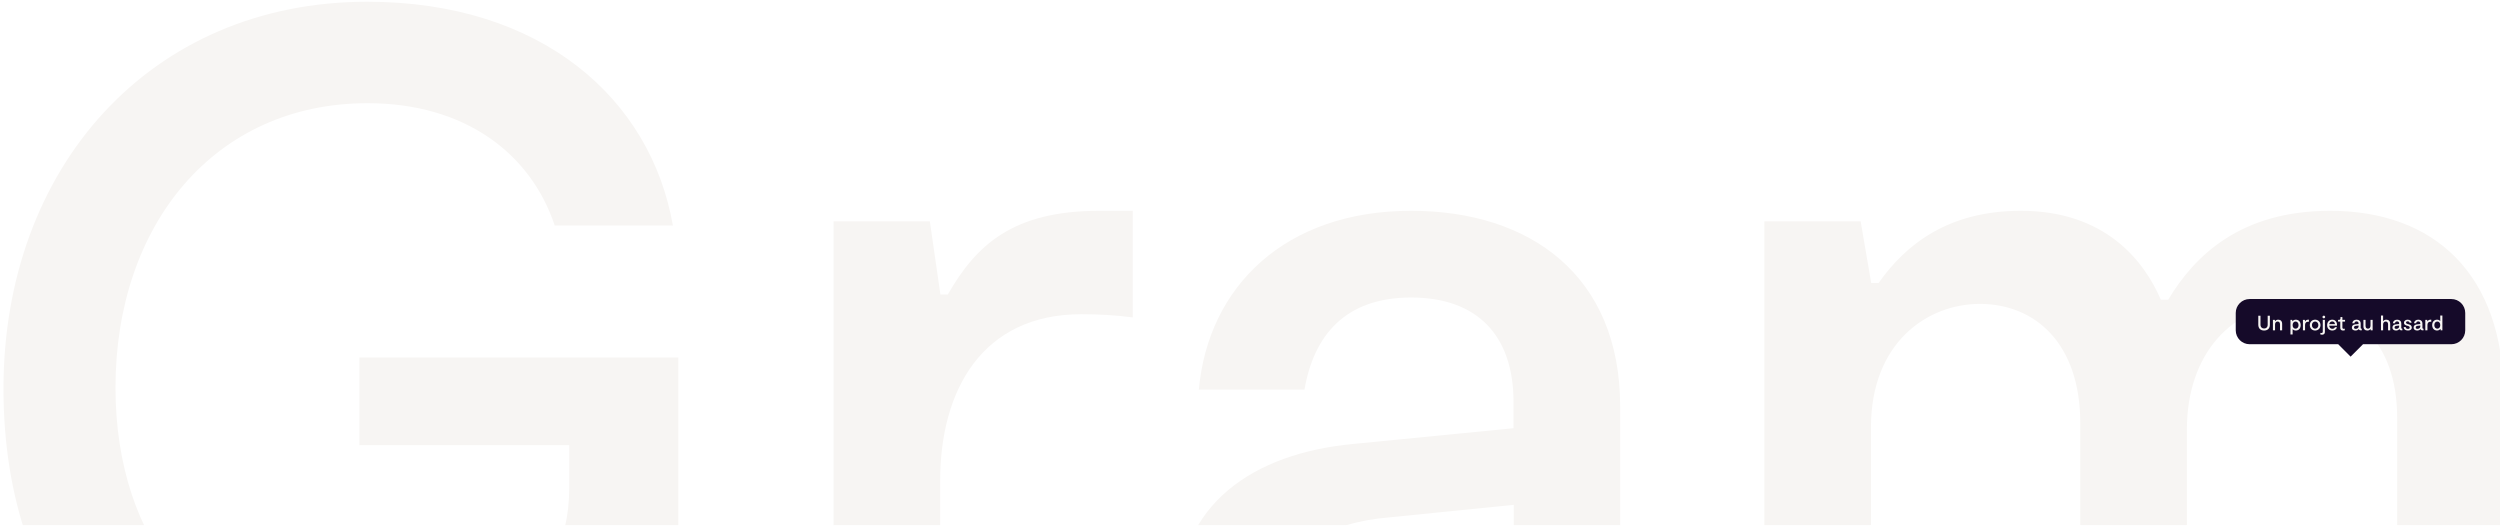
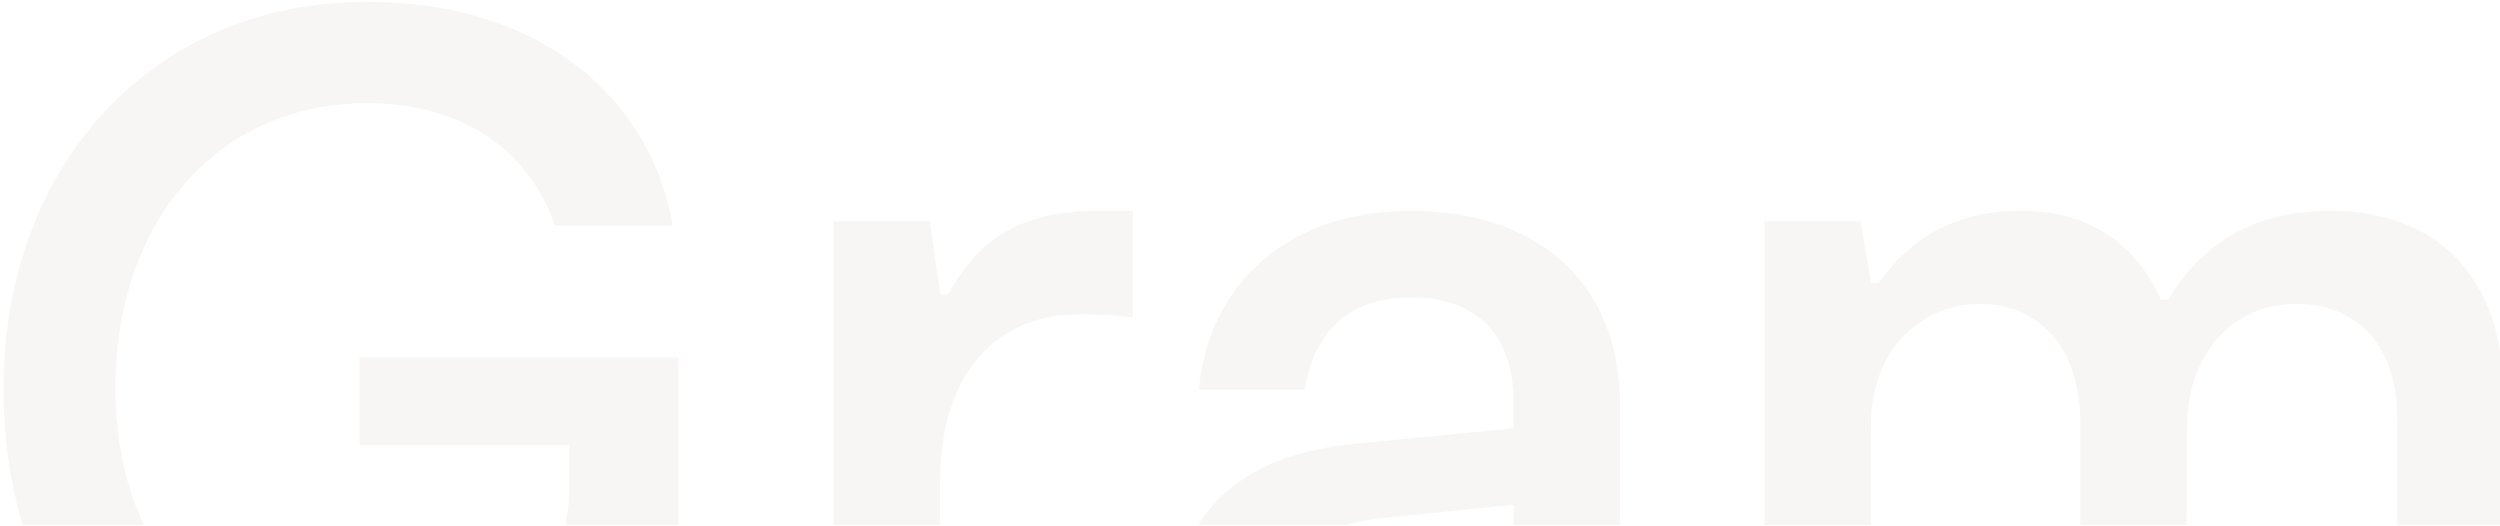
- <svg xmlns="http://www.w3.org/2000/svg" width="1438" height="302" viewBox="0 0 1438 302" fill="none">
-   <mask id="mask0_110_1180" style="mask-type:alpha" maskUnits="userSpaceOnUse" x="0" y="0" width="1438" height="302">
-     <rect width="1438" height="302" fill="#D9D9D9" />
-   </mask>
-   <g mask="url(#mask0_110_1180)">
-     <path d="M931.911 357.082V233.725C931.911 158.552 880.194 121.248 811.662 121.248C739.457 121.248 694.947 164.628 689.577 224.116H750.337C755.707 192.889 773.793 171.128 811.662 171.128C849.531 171.128 870.585 192.747 870.585 231.323V246.301L778.598 255.344C720.805 260.714 677.566 290.246 677.566 347.332C677.566 404.418 721.511 433.95 779.869 433.95C824.945 433.95 858.01 416.57 878.498 390.571C886.977 418.831 906.759 427.874 935.019 427.874H962.715V381.527H954.943C939.965 381.527 932.052 373.756 932.052 356.799L931.911 357.082ZM870.585 312.572C870.585 366.691 826.075 385.908 788.771 385.908C761.641 385.908 738.892 375.027 738.892 345.071C738.892 315.115 763.62 300.561 799.086 297.594L870.727 290.387V312.713L870.585 312.572Z" fill="#F7F5F3" />
-     <path d="M1340.42 121.248C1288.7 121.248 1262.28 147.107 1247.16 172.4H1242.92C1233.31 150.074 1210.98 121.248 1162.38 121.248C1120.83 121.248 1096.25 140.465 1080.56 162.791H1076.32L1070.25 127.324H1014.86V428.016H1076.18V245.736C1076.18 196.986 1108.68 174.802 1138.78 174.802C1170.71 174.802 1196.57 197.693 1196.57 243.334V428.016H1257.9V247.007C1257.9 203.769 1283.75 174.802 1321.06 174.802C1352.29 174.802 1378.85 195.291 1378.85 240.366V428.016H1440.18V228.356C1440.18 156.715 1399.34 121.248 1340.27 121.248H1340.42Z" fill="#F7F5F3" />
-     <path d="M206.465 256.051H327.419V280.779C327.419 345.778 270.333 377.006 205.334 377.006C117.444 377.006 66.434 311.441 66.434 222.986C66.434 129.161 123.52 59.358 211.41 59.358C267.366 59.358 305.235 88.184 319.083 129.726H387.049C374.332 56.956 311.735 1 211.269 1C86.216 1 2 96.662 2 223.551C2 350.441 77.738 434.092 197.562 434.092C270.333 434.092 311.311 400.462 328.691 382.375H332.93L339.571 428.157H390.158V205.606H206.747V256.192L206.465 256.051Z" fill="#F7F5F3" />
-     <path d="M545.167 169.432H540.927L534.851 127.324H479.461V428.016H540.786V276.398C540.786 224.682 564.808 180.737 622.035 180.737C632.209 180.737 641.817 181.302 651.567 182.574V121.248H632.35C582.47 121.248 561.416 141.031 545.167 169.432Z" fill="#F7F5F3" />
-     <rect x="1286" y="172" width="132" height="26" rx="8" fill="#150A29" />
-     <path d="M1305.63 181.6V186.796C1305.63 189.016 1304.24 190.12 1302.32 190.12C1300.4 190.12 1298.97 189.016 1298.97 186.796V181.6H1300.23V186.736C1300.23 188.212 1301.12 188.956 1302.32 188.956C1303.52 188.956 1304.37 188.212 1304.37 186.736V181.6H1305.63ZM1307.38 190V184H1308.49L1308.61 184.72H1308.69C1309.03 184.264 1309.52 183.88 1310.44 183.88C1311.77 183.88 1312.69 184.732 1312.69 186.28V190H1311.46V186.544C1311.46 185.44 1310.86 184.948 1310.09 184.948C1309.31 184.948 1308.61 185.452 1308.61 186.64V190H1307.38ZM1320.57 183.88C1322.18 183.88 1323.35 185.116 1323.35 187.012C1323.35 188.932 1322.14 190.12 1320.57 190.12C1319.64 190.12 1319.02 189.7 1318.71 189.304V192.4H1317.48V184H1318.48L1318.59 184.804H1318.67C1318.97 184.396 1319.56 183.88 1320.57 183.88ZM1320.39 189.052C1321.42 189.052 1322.13 188.224 1322.13 187.012C1322.13 185.776 1321.42 184.948 1320.39 184.948C1319.37 184.948 1318.71 185.776 1318.71 187.012C1318.71 188.224 1319.37 189.052 1320.39 189.052ZM1324.64 190V184H1325.75L1325.87 184.84H1325.95C1326.28 184.276 1326.7 183.88 1327.69 183.88H1328.08V185.104C1327.88 185.08 1327.69 185.068 1327.49 185.068C1326.35 185.068 1325.87 185.944 1325.87 186.976V190H1324.64ZM1331.66 190.12C1329.91 190.12 1328.6 188.8 1328.6 187C1328.6 185.176 1329.9 183.88 1331.66 183.88C1333.42 183.88 1334.74 185.188 1334.74 187C1334.74 188.812 1333.42 190.12 1331.66 190.12ZM1331.66 189.052C1332.78 189.052 1333.53 188.116 1333.53 187C1333.53 185.872 1332.78 184.948 1331.66 184.948C1330.54 184.948 1329.81 185.872 1329.81 187C1329.81 188.116 1330.54 189.052 1331.66 189.052ZM1336.67 183.112C1336.24 183.112 1335.88 182.752 1335.88 182.332C1335.88 181.9 1336.24 181.564 1336.67 181.564C1337.09 181.564 1337.44 181.9 1337.44 182.332C1337.44 182.752 1337.09 183.112 1336.67 183.112ZM1335.61 192.52C1335.22 192.52 1334.91 192.448 1334.67 192.388V191.464C1334.85 191.512 1335.07 191.548 1335.27 191.548C1335.9 191.548 1336.06 191.188 1336.06 190.792V184H1337.28V190.948C1337.28 191.632 1337.01 192.52 1335.61 192.52ZM1344.24 186.916C1344.24 187.036 1344.22 187.156 1344.21 187.312H1339.77C1339.83 188.38 1340.48 189.124 1341.54 189.124C1342.29 189.124 1342.84 188.812 1343.04 188.2H1344.21C1343.96 189.4 1342.95 190.12 1341.54 190.12C1339.81 190.12 1338.57 188.908 1338.57 187.06C1338.57 185.104 1339.86 183.88 1341.49 183.88C1342.95 183.88 1344.24 184.852 1344.24 186.916ZM1341.49 184.876C1340.54 184.876 1339.9 185.572 1339.78 186.448H1343.05C1343.04 185.524 1342.41 184.876 1341.49 184.876ZM1347.77 190.12C1346.37 190.12 1346.13 189.232 1346.13 188.548V184.984H1344.83V184H1345.25C1345.96 184 1346.23 183.748 1346.23 183.1V182.368H1347.34V184H1348.87V184.984H1347.34V188.38C1347.34 188.776 1347.49 189.136 1348.12 189.136C1348.31 189.136 1348.53 189.1 1348.71 189.04V189.988C1348.48 190.048 1348.17 190.12 1347.77 190.12ZM1358.33 189.076H1358.48V190H1357.93C1357.37 190 1356.97 189.82 1356.8 189.256C1356.4 189.772 1355.74 190.12 1354.84 190.12C1353.67 190.12 1352.8 189.568 1352.8 188.392C1352.8 187.252 1353.66 186.664 1354.81 186.556L1356.65 186.376V186.076C1356.65 185.308 1356.22 184.876 1355.47 184.876C1354.72 184.876 1354.36 185.308 1354.25 185.932H1353.04C1353.14 184.744 1354.03 183.88 1355.47 183.88C1356.84 183.88 1357.87 184.624 1357.87 186.124V188.584C1357.87 188.92 1358.03 189.076 1358.33 189.076ZM1356.65 187.696V187.252L1355.22 187.396C1354.51 187.456 1354.02 187.768 1354.02 188.344C1354.02 188.944 1354.48 189.16 1355.02 189.16C1355.76 189.16 1356.65 188.776 1356.65 187.696ZM1364.74 184V190H1363.64L1363.52 189.28H1363.43C1363.1 189.736 1362.6 190.12 1361.68 190.12C1360.35 190.12 1359.44 189.268 1359.44 187.72V184H1360.66V187.456C1360.66 188.56 1361.26 189.052 1362.03 189.052C1362.81 189.052 1363.52 188.548 1363.52 187.36V184H1364.74ZM1372.6 183.88C1373.93 183.88 1374.84 184.732 1374.84 186.28V190H1373.62V186.544C1373.62 185.44 1373.02 184.948 1372.25 184.948C1371.47 184.948 1370.76 185.452 1370.76 186.64V190H1369.54V181.48H1370.76V184.72H1370.85C1371.18 184.264 1371.67 183.88 1372.6 183.88ZM1381.67 189.076H1381.83V190H1381.28C1380.71 190 1380.32 189.82 1380.15 189.256C1379.74 189.772 1379.08 190.12 1378.18 190.12C1377.02 190.12 1376.14 189.568 1376.14 188.392C1376.14 187.252 1377 186.664 1378.16 186.556L1379.99 186.376V186.076C1379.99 185.308 1379.56 184.876 1378.82 184.876C1378.06 184.876 1377.7 185.308 1377.59 185.932H1376.38C1376.49 184.744 1377.38 183.88 1378.82 183.88C1380.18 183.88 1381.22 184.624 1381.22 186.124V188.584C1381.22 188.92 1381.37 189.076 1381.67 189.076ZM1379.99 187.696V187.252L1378.56 187.396C1377.86 187.456 1377.36 187.768 1377.36 188.344C1377.36 188.944 1377.82 189.16 1378.36 189.16C1379.1 189.16 1379.99 188.776 1379.99 187.696ZM1385.05 190.12C1383.45 190.12 1382.65 189.316 1382.59 188.14H1383.76C1383.84 188.908 1384.38 189.184 1385.04 189.184C1385.59 189.184 1386.08 188.968 1386.08 188.428C1386.08 187.828 1385.53 187.6 1384.9 187.432L1384.44 187.312C1383.69 187.108 1382.77 186.784 1382.77 185.632C1382.77 184.516 1383.75 183.88 1384.88 183.88C1386.39 183.88 1387.08 184.744 1387.14 185.632H1385.96C1385.9 185.152 1385.52 184.816 1384.89 184.816C1384.36 184.816 1383.94 185.08 1383.94 185.572C1383.94 186.1 1384.44 186.256 1385.02 186.424L1385.48 186.544C1386.4 186.796 1387.26 187.252 1387.26 188.392C1387.26 189.592 1386.25 190.12 1385.05 190.12ZM1393.84 189.076H1393.99V190H1393.44C1392.88 190 1392.48 189.82 1392.31 189.256C1391.9 189.772 1391.24 190.12 1390.34 190.12C1389.18 190.12 1388.3 189.568 1388.3 188.392C1388.3 187.252 1389.17 186.664 1390.32 186.556L1392.16 186.376V186.076C1392.16 185.308 1391.72 184.876 1390.98 184.876C1390.22 184.876 1389.86 185.308 1389.76 185.932H1388.54C1388.65 184.744 1389.54 183.88 1390.98 183.88C1392.35 183.88 1393.38 184.624 1393.38 186.124V188.584C1393.38 188.92 1393.54 189.076 1393.84 189.076ZM1392.16 187.696V187.252L1390.73 187.396C1390.02 187.456 1389.53 187.768 1389.53 188.344C1389.53 188.944 1389.98 189.16 1390.52 189.16C1391.27 189.16 1392.16 188.776 1392.16 187.696ZM1395.04 190V184H1396.14L1396.26 184.84H1396.35C1396.67 184.276 1397.09 183.88 1398.09 183.88H1398.47V185.104C1398.28 185.08 1398.09 185.068 1397.88 185.068C1396.74 185.068 1396.26 185.944 1396.26 186.976V190H1395.04ZM1403.64 181.48H1404.86V190H1403.87L1403.76 189.196H1403.67C1403.37 189.604 1402.79 190.12 1401.78 190.12C1400.17 190.12 1398.99 188.884 1398.99 186.988C1398.99 185.068 1400.21 183.88 1401.78 183.88C1402.7 183.88 1403.33 184.3 1403.64 184.696V181.48ZM1401.96 189.052C1402.98 189.052 1403.64 188.224 1403.64 186.988C1403.64 185.776 1402.98 184.948 1401.96 184.948C1400.93 184.948 1400.22 185.776 1400.22 186.988C1400.22 188.224 1400.93 189.052 1401.96 189.052Z" fill="#F7F5F3" />
-     <rect x="1352.07" y="191" width="10" height="10" transform="rotate(45 1352.07 191)" fill="#150A29" />
+ <svg xmlns="http://www.w3.org/2000/svg" id="Calque_1" version="1.1" viewBox="0 0 1438 302">
+   <defs>
+     <style>
+       .st0 {
+         mask: url(#mask);
+       }
+ 
+       .st1 {
+         fill: #d9d9d9;
+       }
+ 
+       .st2 {
+         fill: #f7f5f3;
+       }
+     </style>
+     <mask id="mask" x="0" y="0" width="1440.18" height="434.09" maskUnits="userSpaceOnUse">
+       <g id="mask0_110_1180">
+         <rect class="st1" width="1438" height="302" />
+       </g>
+     </mask>
+   </defs>
+   <g class="st0">
+     <g>
+       <path class="st2" d="M931.91,357.08v-123.36c0-75.17-51.72-112.48-120.25-112.48-72.21,0-116.71,43.38-122.08,102.87h60.76c5.37-31.23,23.46-52.99,61.33-52.99s58.92,21.62,58.92,60.19v14.98l-91.99,9.04c-57.79,5.37-101.03,34.9-101.03,91.99s43.95,86.62,102.3,86.62c45.08,0,78.14-17.38,98.63-43.38,8.48,28.26,28.26,37.3,56.52,37.3h27.7v-46.35h-7.77c-14.98,0-22.89-7.77-22.89-24.73l-.14.28ZM870.59,312.57c0,54.12-44.51,73.34-81.81,73.34-27.13,0-49.88-10.88-49.88-40.84s24.73-44.51,60.19-47.48l71.64-7.21v22.33l-.14-.14Z" />
+       <path class="st2" d="M1340.42,121.25c-51.72,0-78.14,25.86-93.26,51.15h-4.24c-9.61-22.33-31.94-51.15-80.54-51.15-41.55,0-66.13,19.22-81.82,41.54h-4.24l-6.07-35.47h-55.39v300.69h61.32v-182.28c0-48.75,32.5-70.93,62.6-70.93,31.93,0,57.79,22.89,57.79,68.53v184.68h61.33v-181.01c0-43.24,25.85-72.21,63.16-72.21,31.23,0,57.79,20.49,57.79,65.56v187.65h61.33v-199.66c0-71.64-40.84-107.11-99.91-107.11h.15Z" />
+       <path class="st2" d="M206.46,256.05h120.95v24.73c0,65-57.09,96.23-122.09,96.23-87.89,0-138.9-65.57-138.9-154.02,0-93.82,57.09-163.63,144.98-163.63,55.96,0,93.82,28.83,107.67,70.37h67.97C374.33,56.96,311.73,1,211.27,1,86.22,1,2,96.66,2,223.55s75.74,210.54,195.56,210.54c72.77,0,113.75-33.63,131.13-51.72h4.24l6.64,45.78h50.59v-222.55h-183.41v50.59l-.28-.14Z" />
+       <path class="st2" d="M545.17,169.43h-4.24l-6.08-42.11h-55.39v300.69h61.33v-151.62c0-51.72,24.02-95.66,81.25-95.66,10.17,0,19.78.57,29.53,1.84v-61.33h-19.22c-49.88,0-70.93,19.78-87.18,48.18Z" />
+     </g>
  </g>
</svg>
